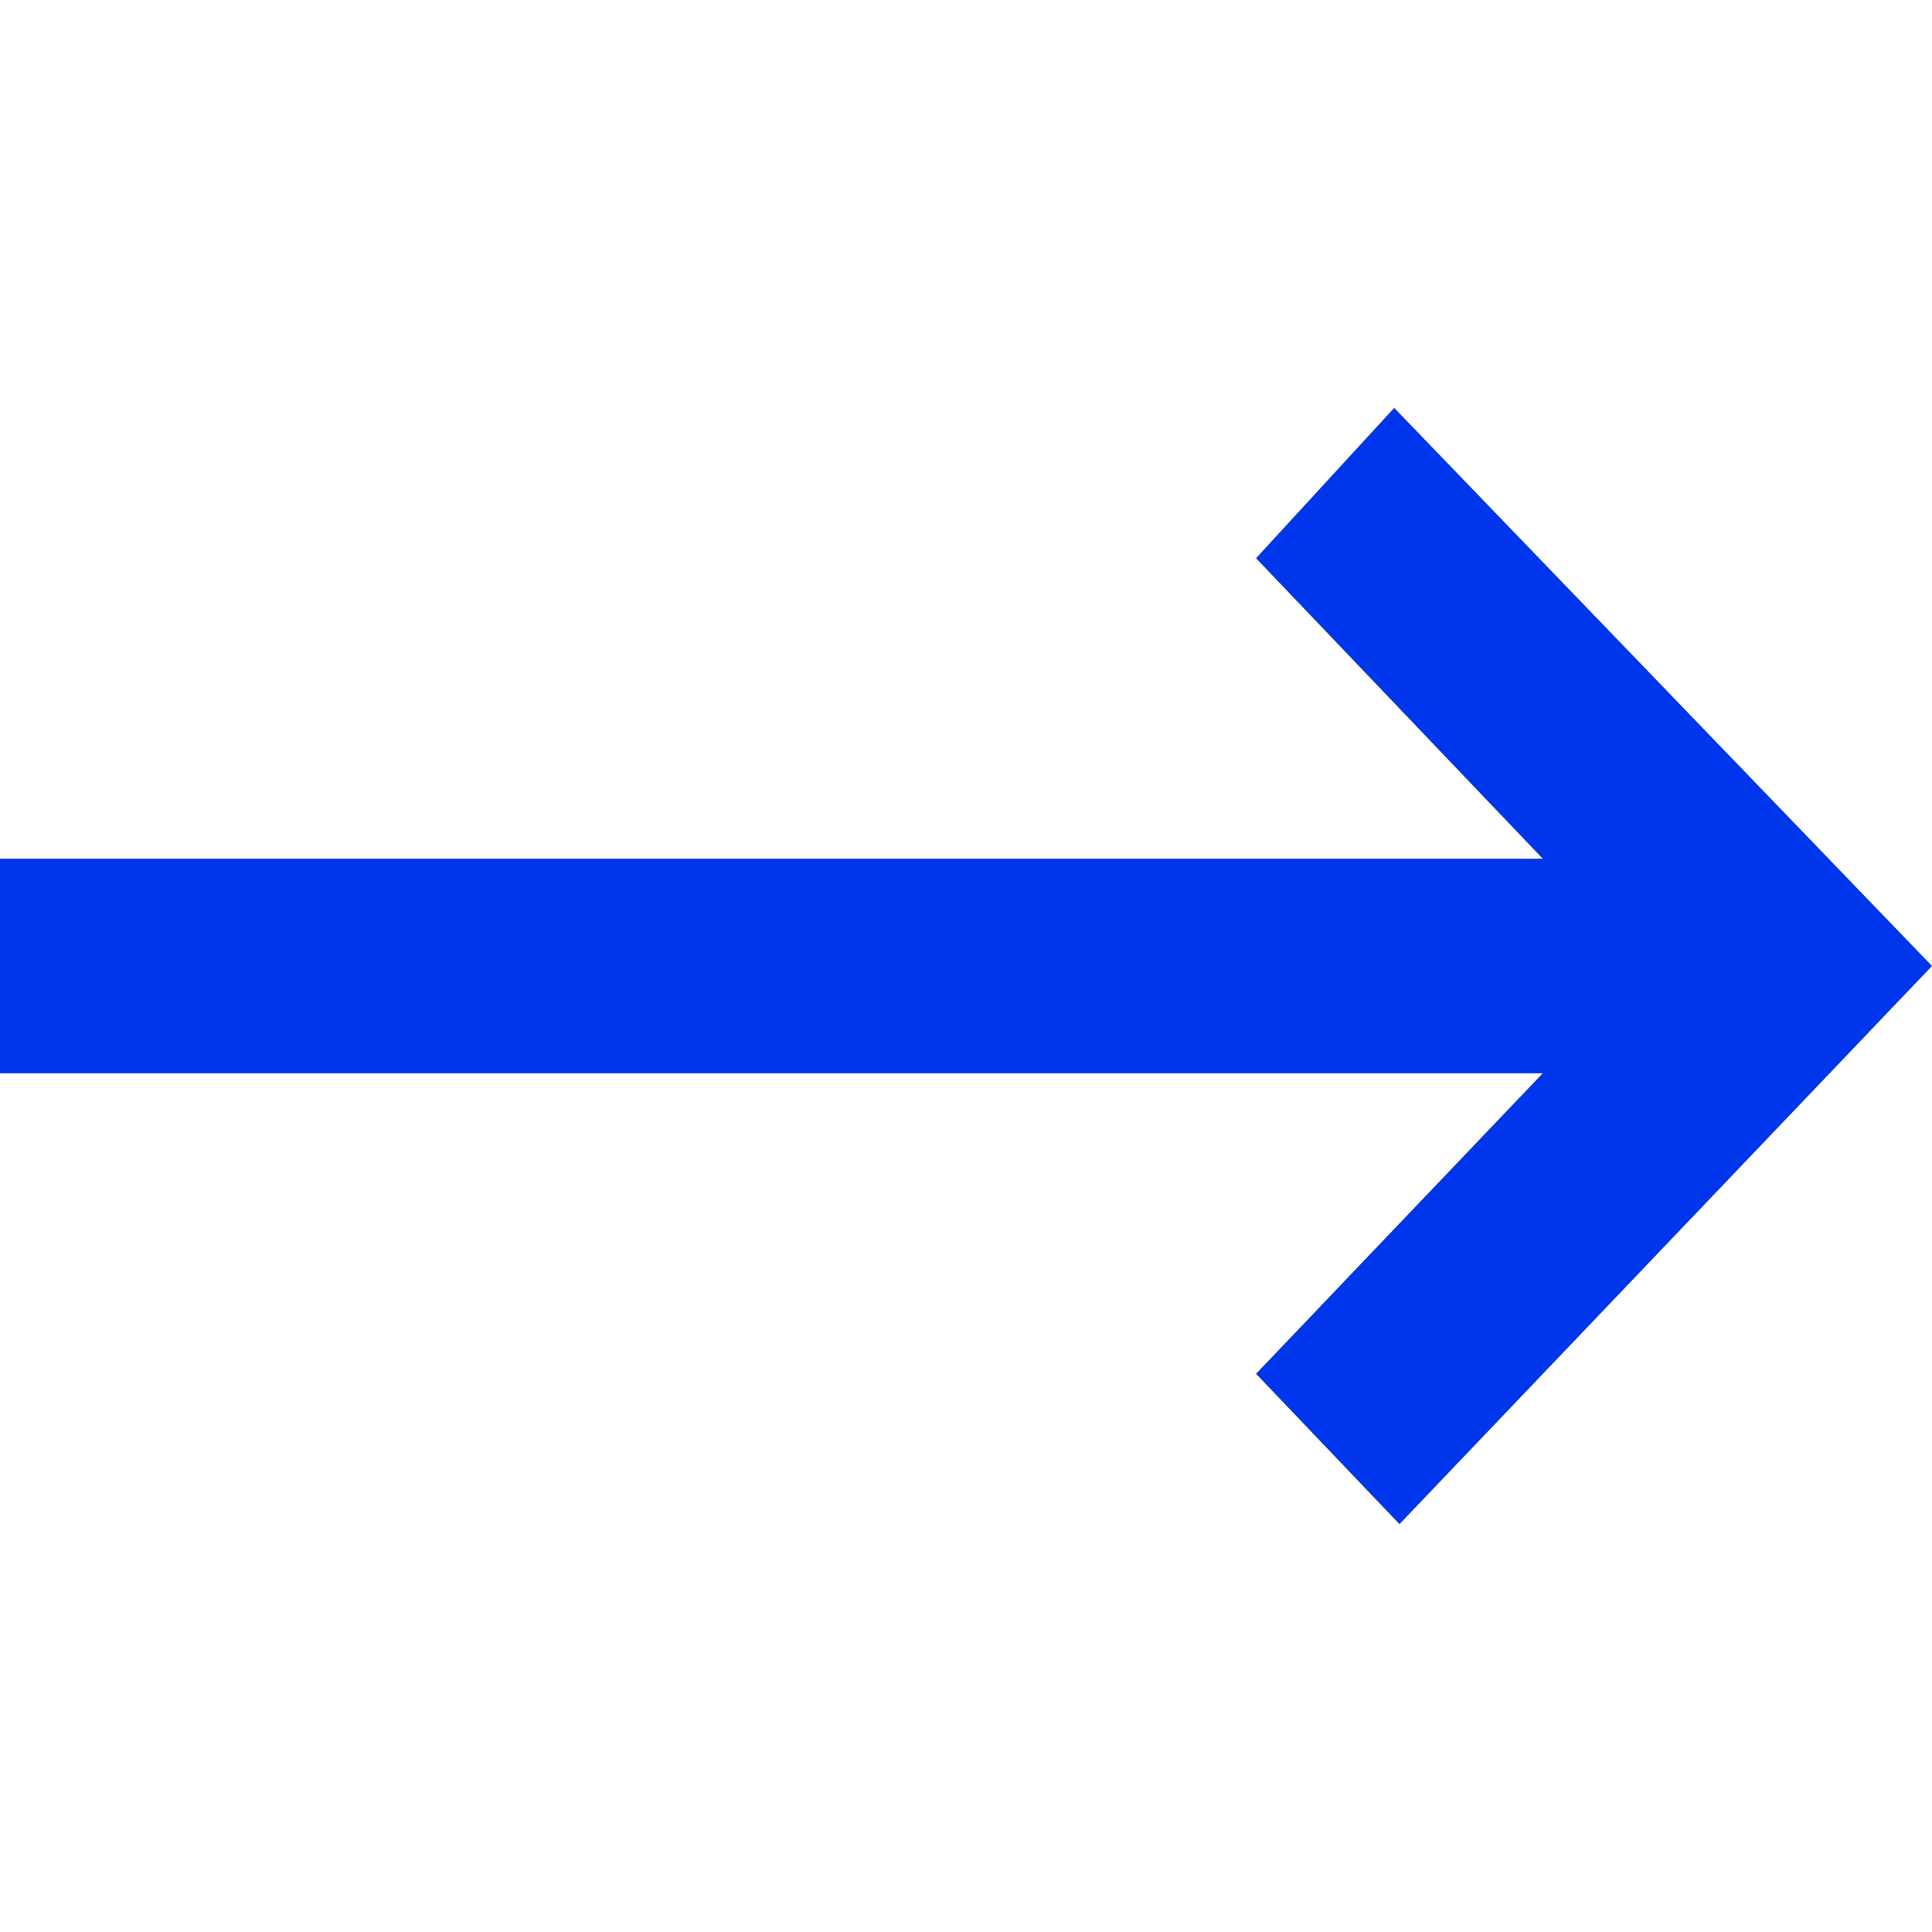
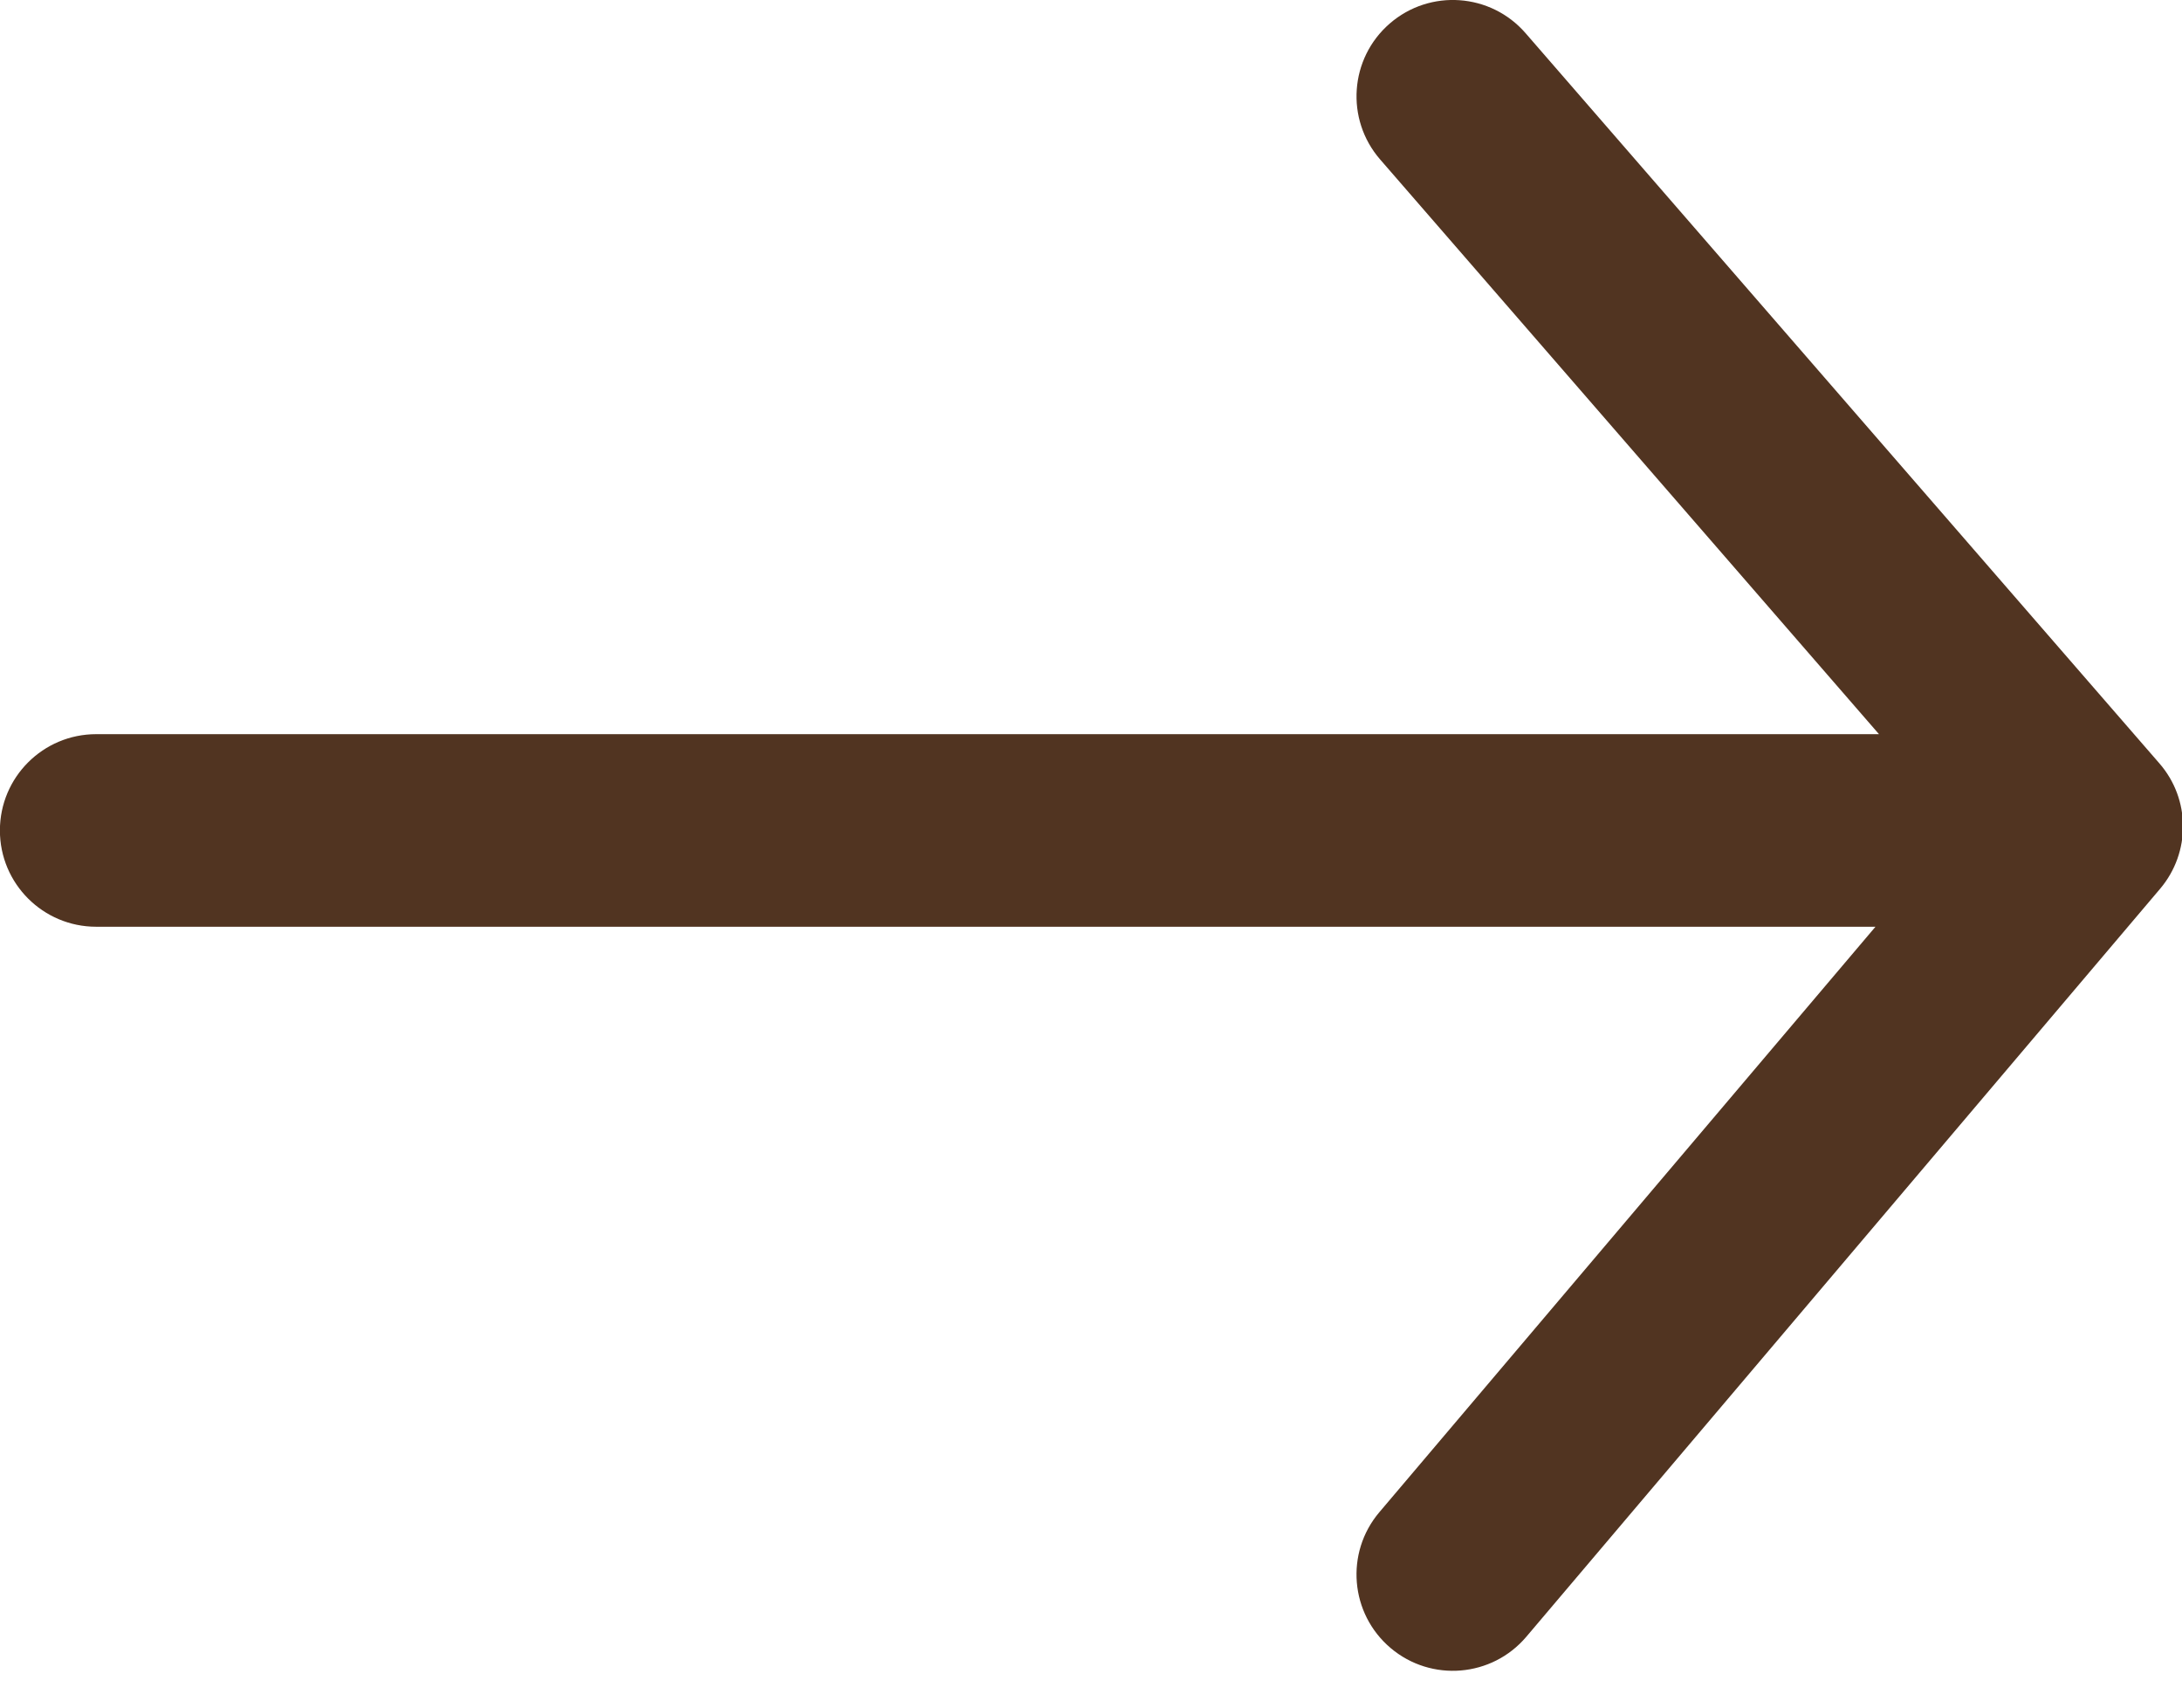
- <svg xmlns="http://www.w3.org/2000/svg" width="90" height="90" viewBox="0 0 90 90">
-   <g fill="none" fill-rule="evenodd">
-     <path fill="#0036EB" d="M64.948 19l24.873 25.813L90 45 65.193 71l-6.682-7.003L71.863 50H0V40h71.866L58.511 26.004 64.948 19z" />
-   </g>
+ <svg xmlns="http://www.w3.org/2000/svg" width="23" height="18" viewBox="0 0 23 18">
+   <path fill="#513421" fill-rule="nonzero" d="M19.806 7.739L14.547 1.68A1.015 1.015 0 1 1 16.081.35l6.68 7.696c.33.378.332.94.009 1.322l-6.681 7.885a1.015 1.015 0 0 1-1.55-1.312l5.23-6.172H1.014a1.015 1.015 0 0 1 0-2.03h18.791z" />
</svg>
